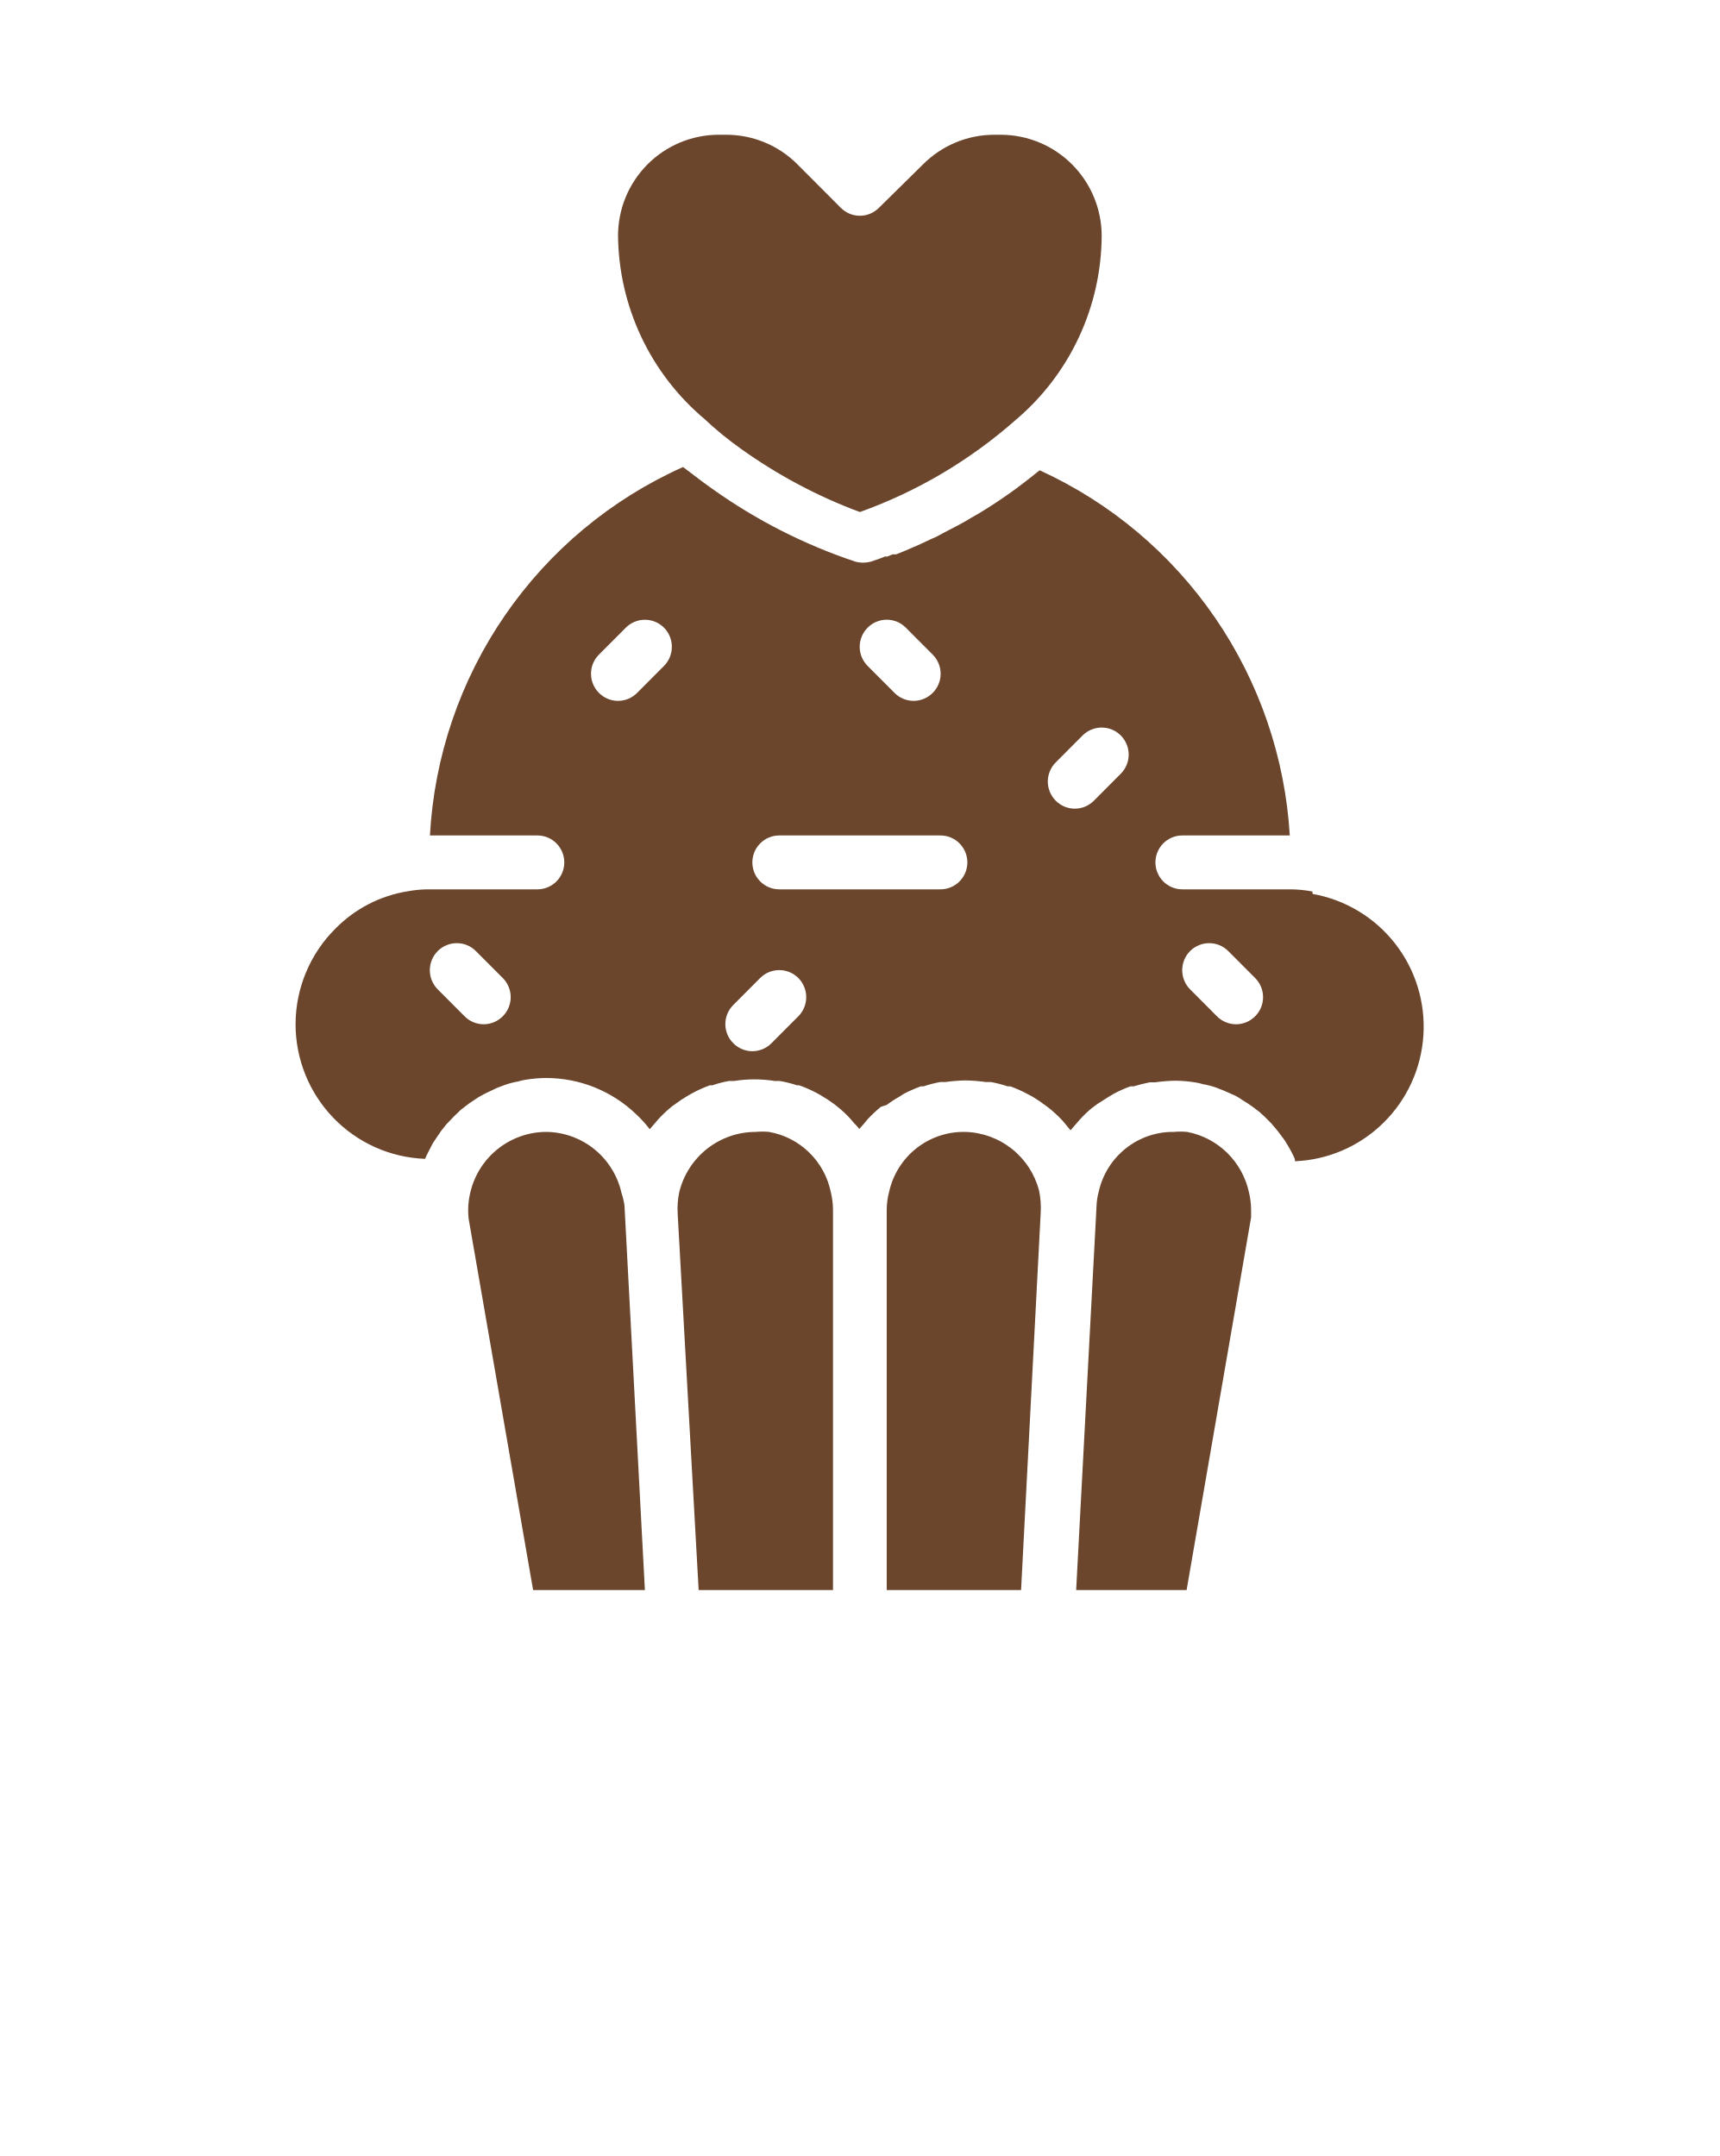
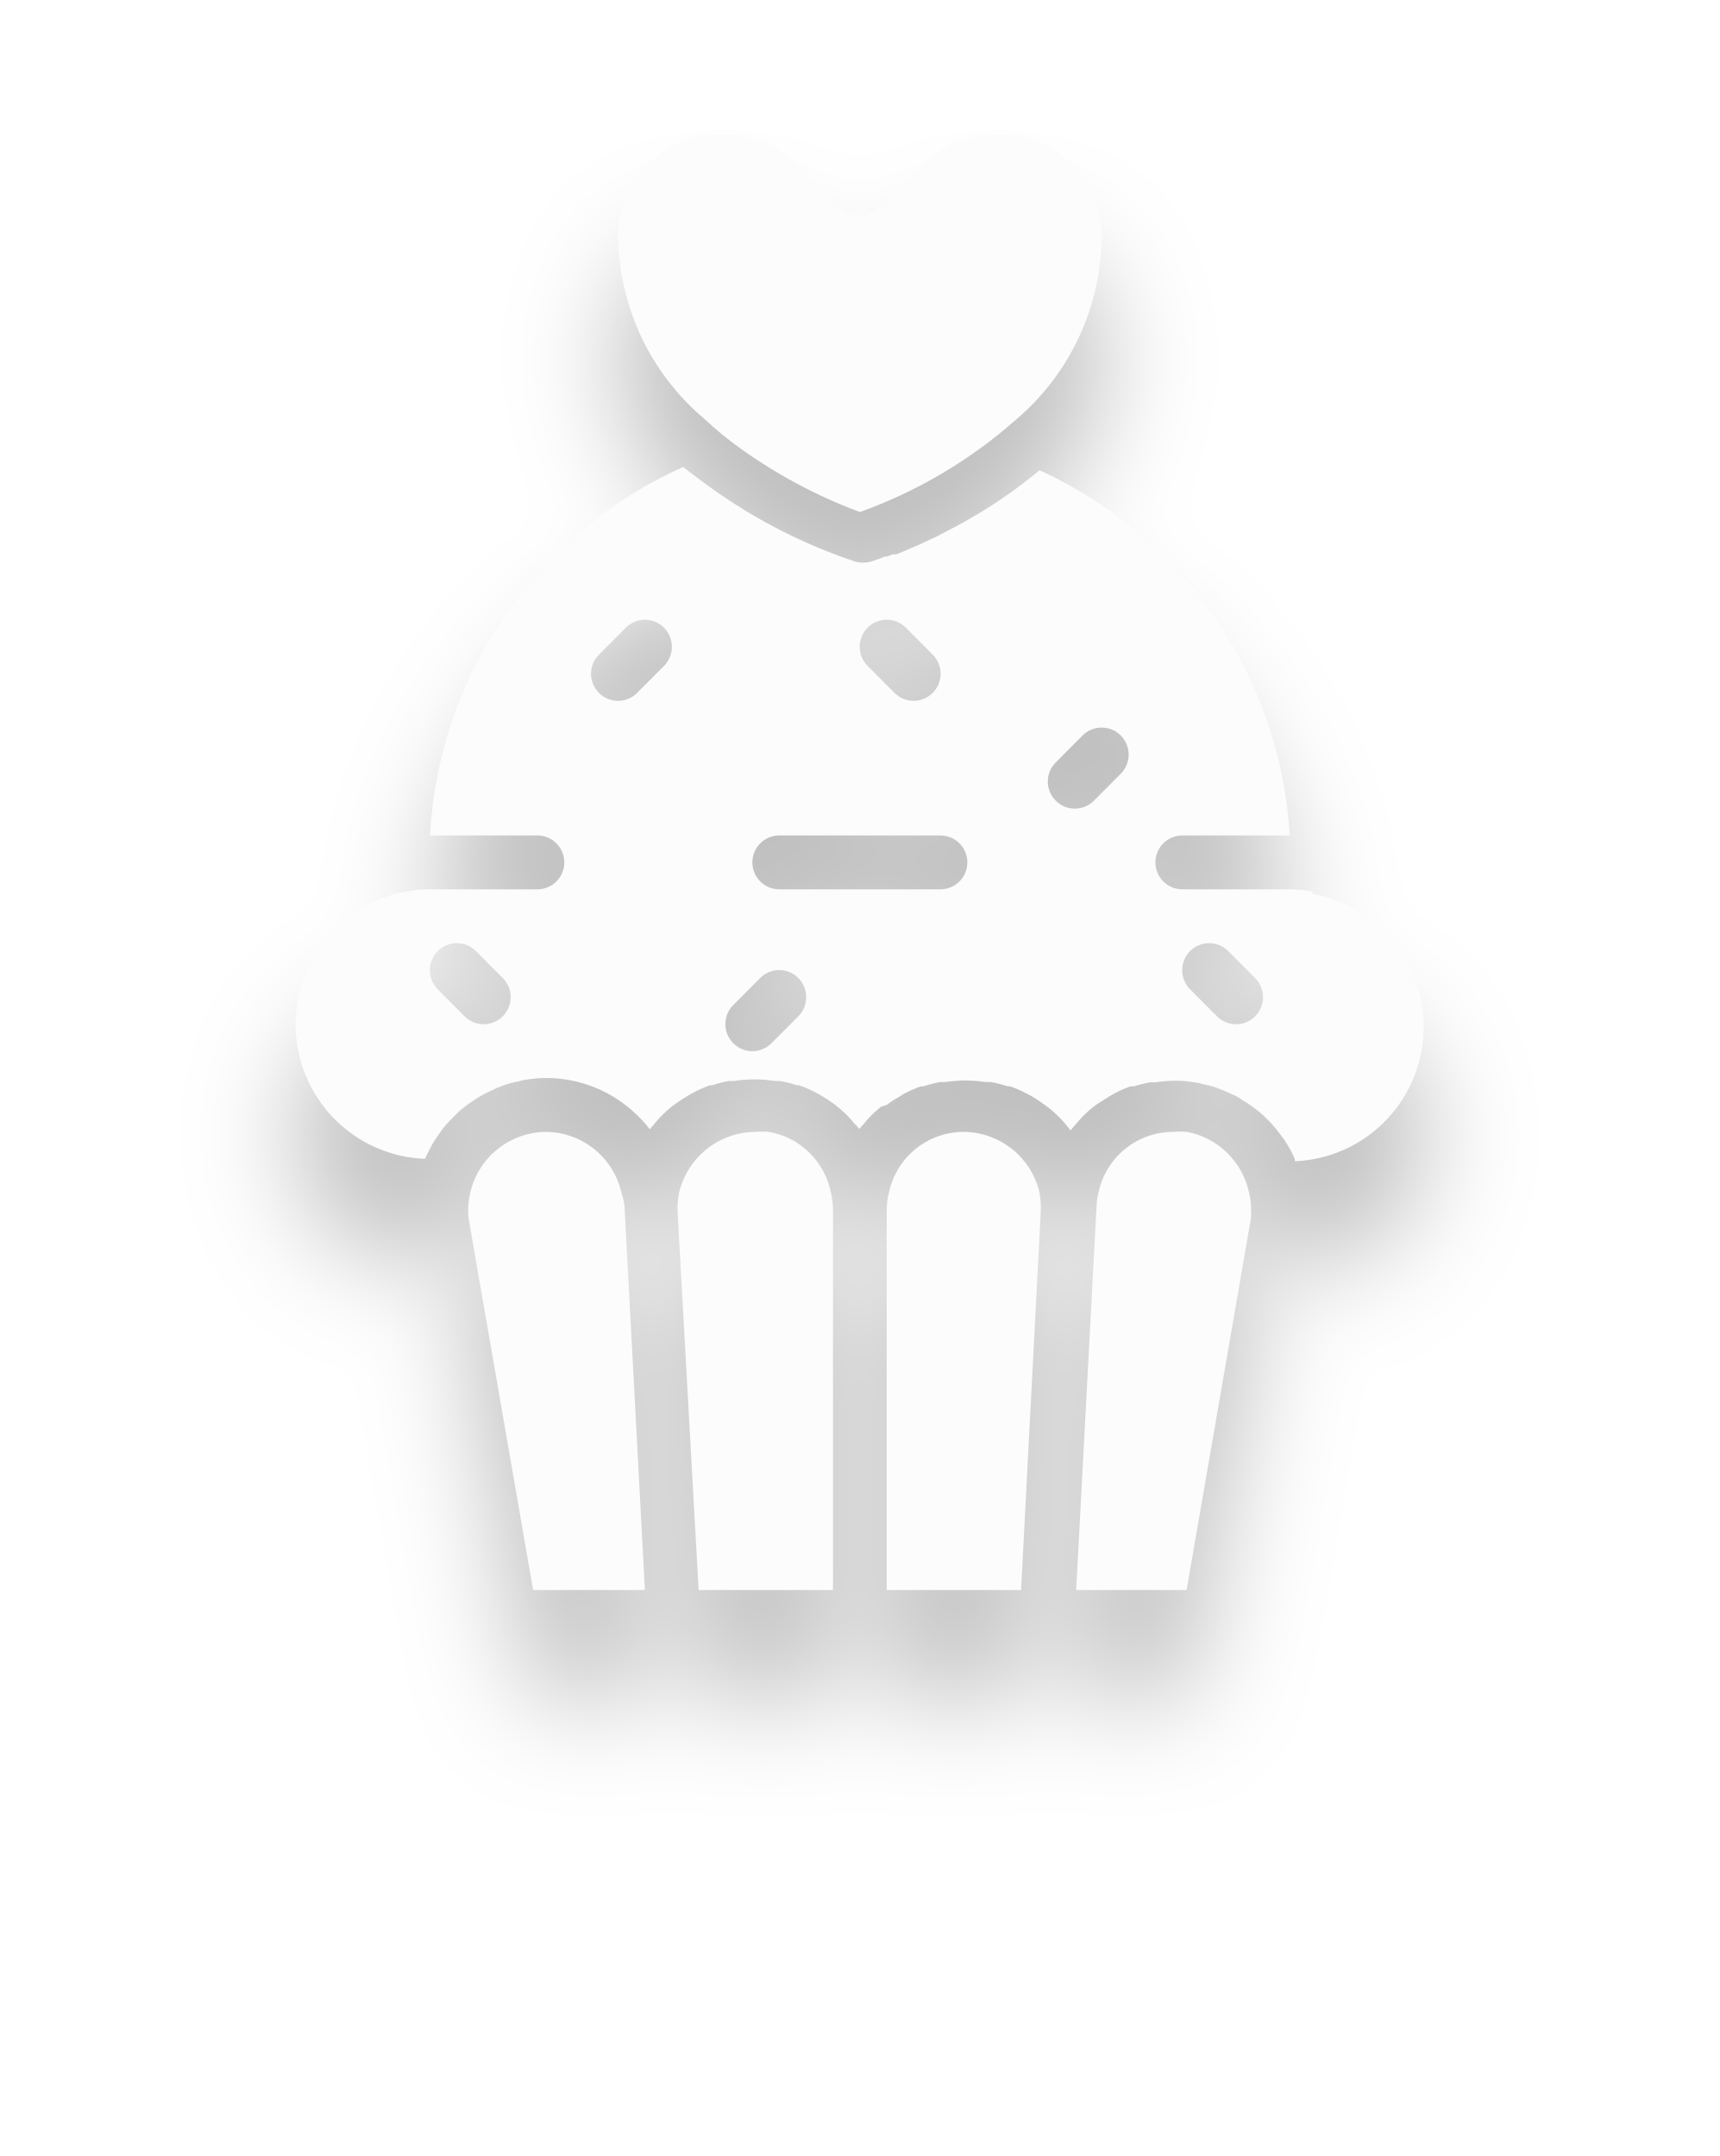
<svg xmlns="http://www.w3.org/2000/svg" width="63" height="79" viewBox="0 0 63 79" fill="none">
  <g filter="url(#filter0_d)">
-     <path d="M43.49 41.475C43.329 41.46 43.168 41.46 43.007 41.475C42.367 41.467 41.743 41.68 41.241 42.08C40.739 42.479 40.389 43.04 40.251 43.667C40.205 43.831 40.178 44.001 40.172 44.171L39.424 58.263H43.47L45.833 44.605C45.833 44.487 45.833 44.408 45.833 44.319C45.831 44.106 45.804 43.894 45.754 43.687C45.634 43.136 45.356 42.633 44.953 42.239C44.551 41.846 44.042 41.58 43.49 41.475V41.475Z" fill="#6B462C" />
-     <path d="M35.349 41.475C34.705 41.464 34.078 41.676 33.572 42.075C33.066 42.475 32.713 43.037 32.573 43.667C32.516 43.88 32.486 44.099 32.484 44.319V58.263H37.406L38.125 44.438C38.141 44.166 38.121 43.894 38.066 43.628C37.908 43.022 37.557 42.483 37.067 42.095C36.577 41.707 35.973 41.489 35.349 41.475Z" fill="#6B462C" />
-     <path d="M28.173 41.475C28.009 41.46 27.844 41.46 27.681 41.475C27.036 41.476 26.411 41.694 25.904 42.093C25.398 42.492 25.039 43.05 24.885 43.677C24.829 43.94 24.809 44.209 24.826 44.477L25.594 58.263H30.516V44.319C30.514 44.106 30.487 43.894 30.437 43.687C30.325 43.133 30.049 42.625 29.645 42.231C29.241 41.836 28.728 41.573 28.173 41.475V41.475Z" fill="#6B462C" />
-     <path d="M22.769 43.717C22.628 43.083 22.276 42.515 21.772 42.108C21.268 41.701 20.64 41.477 19.993 41.475C19.356 41.481 18.739 41.7 18.24 42.097C17.74 42.494 17.387 43.046 17.236 43.667C17.155 43.99 17.132 44.324 17.168 44.655L19.53 58.263H23.625L22.877 44.171C22.855 44.017 22.819 43.864 22.769 43.717V43.717Z" fill="#6B462C" />
-     <path d="M48.077 32.666C47.804 32.614 47.528 32.587 47.25 32.587H43.312C43.051 32.587 42.801 32.483 42.616 32.298C42.432 32.113 42.328 31.862 42.328 31.6C42.328 31.338 42.432 31.087 42.616 30.902C42.801 30.716 43.051 30.613 43.312 30.613H47.25C47.078 27.757 46.135 25.003 44.52 22.645C42.905 20.288 40.681 18.416 38.086 17.232V17.232L37.79 17.469L37.524 17.676L37.239 17.893L36.963 18.091L36.678 18.288L36.412 18.466L36.117 18.654L35.861 18.812L35.566 18.98L35.319 19.128L35.044 19.276L34.798 19.404L34.532 19.543L34.315 19.661L34.05 19.78L33.843 19.878L33.607 19.987L33.419 20.066L33.193 20.165L33.026 20.234L32.829 20.313H32.701L32.504 20.392H32.416L32.248 20.461L31.904 20.579C31.716 20.629 31.52 20.629 31.333 20.579C29.476 19.959 27.722 19.068 26.125 17.933C25.81 17.716 25.495 17.469 25.141 17.202L25.023 17.113C22.389 18.29 20.13 20.173 18.494 22.554C16.858 24.936 15.908 27.724 15.75 30.613H19.688C19.949 30.613 20.199 30.716 20.384 30.902C20.568 31.087 20.672 31.338 20.672 31.6C20.672 31.862 20.568 32.113 20.384 32.298C20.199 32.483 19.949 32.587 19.688 32.587H15.75C15.479 32.585 15.209 32.608 14.943 32.657V32.657C13.938 32.816 13.01 33.294 12.295 34.019C11.832 34.477 11.463 35.023 11.212 35.625C10.96 36.227 10.829 36.872 10.828 37.525C10.827 38.804 11.322 40.034 12.207 40.955C13.092 41.876 14.298 42.416 15.573 42.462C15.632 42.314 15.711 42.176 15.78 42.038C15.848 41.9 15.858 41.88 15.908 41.811C15.957 41.742 16.075 41.564 16.163 41.435L16.351 41.199L16.636 40.902L16.882 40.665L17.177 40.438L17.502 40.221C17.601 40.159 17.703 40.103 17.807 40.053L18.201 39.865L18.487 39.757C18.646 39.699 18.811 39.656 18.979 39.628C19.059 39.603 19.142 39.583 19.225 39.569C19.479 39.526 19.735 39.502 19.993 39.5C21.229 39.496 22.419 39.974 23.31 40.833C23.489 41 23.654 41.181 23.802 41.376L24.009 41.139L24.098 41.031C24.256 40.857 24.427 40.695 24.609 40.547L24.718 40.468C24.876 40.35 25.04 40.241 25.21 40.142L25.367 40.053C25.573 39.942 25.787 39.846 26.007 39.767H26.096C26.295 39.699 26.499 39.646 26.706 39.609H26.893C27.386 39.53 27.887 39.53 28.38 39.609H28.567C28.78 39.646 28.991 39.699 29.197 39.767H29.275C29.499 39.846 29.716 39.942 29.925 40.053L30.082 40.142C30.253 40.241 30.417 40.35 30.575 40.468L30.673 40.547C30.858 40.692 31.029 40.854 31.185 41.031L31.283 41.149C31.354 41.217 31.42 41.289 31.48 41.366L31.638 41.189L31.785 41.011C31.936 40.849 32.097 40.698 32.268 40.557L32.484 40.487C32.628 40.377 32.779 40.278 32.937 40.191L33.105 40.083C33.308 39.976 33.519 39.884 33.734 39.806H33.833C34.032 39.739 34.236 39.686 34.443 39.648H34.63C34.875 39.613 35.121 39.593 35.369 39.589C35.619 39.593 35.869 39.613 36.117 39.648H36.304C36.511 39.686 36.715 39.739 36.914 39.806H37.013C37.233 39.885 37.447 39.981 37.652 40.093L37.82 40.181C37.986 40.281 38.148 40.39 38.302 40.507L38.41 40.586C38.592 40.731 38.764 40.89 38.922 41.06L39.031 41.189L39.218 41.416L39.346 41.268L39.552 41.031C39.688 40.877 39.836 40.735 39.995 40.606L40.192 40.458L40.596 40.201L40.792 40.083C40.992 39.974 41.199 39.882 41.413 39.806H41.531C41.725 39.746 41.922 39.697 42.121 39.658H42.318C42.563 39.623 42.809 39.603 43.057 39.599C43.314 39.601 43.571 39.624 43.824 39.668C43.908 39.682 43.99 39.702 44.071 39.727C44.238 39.755 44.403 39.798 44.563 39.855L44.838 39.964L45.262 40.152C45.35 40.199 45.436 40.251 45.517 40.31C45.645 40.389 45.773 40.468 45.892 40.557L46.138 40.744C46.256 40.843 46.364 40.952 46.472 41.06C46.543 41.128 46.609 41.2 46.669 41.278C46.778 41.396 46.876 41.534 46.974 41.663C47.029 41.731 47.078 41.804 47.122 41.88C47.242 42.069 47.348 42.267 47.437 42.472C47.437 42.472 47.437 42.522 47.437 42.551C48.65 42.501 49.801 42.003 50.67 41.153C51.539 40.303 52.064 39.161 52.144 37.946C52.225 36.731 51.855 35.529 51.106 34.571C50.357 33.613 49.282 32.967 48.087 32.755L48.077 32.666ZM18.418 37.239C18.326 37.331 18.217 37.405 18.097 37.455C17.977 37.505 17.849 37.531 17.719 37.531C17.589 37.531 17.46 37.505 17.34 37.455C17.22 37.405 17.111 37.331 17.02 37.239L16.035 36.251C15.944 36.159 15.871 36.05 15.821 35.929C15.771 35.809 15.746 35.68 15.746 35.55C15.746 35.42 15.771 35.291 15.821 35.171C15.871 35.05 15.944 34.941 16.035 34.849C16.127 34.757 16.236 34.684 16.356 34.634C16.476 34.584 16.605 34.559 16.734 34.559C16.864 34.559 16.993 34.584 17.113 34.634C17.233 34.684 17.341 34.757 17.433 34.849L18.418 35.836C18.51 35.928 18.583 36.037 18.633 36.158C18.683 36.278 18.709 36.407 18.709 36.538C18.709 36.668 18.683 36.797 18.633 36.917C18.583 37.038 18.51 37.147 18.418 37.239ZM24.324 24.401L23.34 25.389C23.248 25.481 23.139 25.555 23.019 25.605C22.899 25.655 22.771 25.681 22.641 25.681C22.511 25.681 22.382 25.655 22.262 25.605C22.142 25.555 22.033 25.481 21.942 25.389C21.849 25.297 21.776 25.188 21.726 25.067C21.676 24.947 21.651 24.818 21.651 24.688C21.651 24.557 21.676 24.428 21.726 24.308C21.776 24.187 21.849 24.078 21.942 23.986L22.926 22.999C23.111 22.813 23.363 22.709 23.625 22.709C23.887 22.709 24.139 22.813 24.324 22.999C24.509 23.185 24.613 23.437 24.613 23.7C24.613 23.963 24.509 24.215 24.324 24.401ZM31.785 22.999C31.877 22.906 31.986 22.833 32.106 22.783C32.226 22.733 32.354 22.707 32.484 22.707C32.614 22.707 32.743 22.733 32.863 22.783C32.983 22.833 33.092 22.906 33.183 22.999L34.168 23.986C34.26 24.078 34.333 24.187 34.383 24.308C34.433 24.428 34.459 24.557 34.459 24.688C34.459 24.818 34.433 24.947 34.383 25.067C34.333 25.188 34.26 25.297 34.168 25.389C34.076 25.481 33.967 25.555 33.847 25.605C33.727 25.655 33.599 25.681 33.469 25.681C33.339 25.681 33.21 25.655 33.09 25.605C32.97 25.555 32.861 25.481 32.77 25.389L31.785 24.401C31.693 24.309 31.62 24.2 31.57 24.08C31.52 23.959 31.494 23.83 31.494 23.7C31.494 23.57 31.52 23.441 31.57 23.32C31.62 23.2 31.693 23.091 31.785 22.999V22.999ZM29.246 37.239L28.261 38.226C28.17 38.319 28.061 38.392 27.941 38.442C27.821 38.492 27.692 38.518 27.562 38.518C27.433 38.518 27.304 38.492 27.184 38.442C27.064 38.392 26.955 38.319 26.864 38.226C26.771 38.134 26.698 38.025 26.648 37.905C26.598 37.784 26.572 37.655 26.572 37.525C26.572 37.395 26.598 37.266 26.648 37.145C26.698 37.025 26.771 36.916 26.864 36.824L27.848 35.836C27.94 35.744 28.049 35.671 28.169 35.621C28.289 35.572 28.417 35.546 28.547 35.546C28.677 35.546 28.805 35.572 28.925 35.621C29.045 35.671 29.154 35.744 29.246 35.836C29.338 35.928 29.41 36.038 29.46 36.158C29.51 36.278 29.535 36.407 29.535 36.538C29.535 36.668 29.51 36.797 29.46 36.917C29.41 37.037 29.338 37.147 29.246 37.239V37.239ZM34.453 32.587H28.547C28.286 32.587 28.035 32.483 27.851 32.298C27.666 32.113 27.562 31.862 27.562 31.6C27.562 31.338 27.666 31.087 27.851 30.902C28.035 30.716 28.286 30.613 28.547 30.613H34.453C34.714 30.613 34.965 30.716 35.149 30.902C35.334 31.087 35.438 31.338 35.438 31.6C35.438 31.862 35.334 32.113 35.149 32.298C34.965 32.483 34.714 32.587 34.453 32.587ZM41.058 28.351L40.074 29.339C39.982 29.431 39.873 29.505 39.754 29.555C39.634 29.605 39.505 29.631 39.375 29.631C39.245 29.631 39.116 29.605 38.996 29.555C38.877 29.505 38.768 29.431 38.676 29.339C38.584 29.247 38.511 29.138 38.461 29.017C38.411 28.897 38.385 28.768 38.385 28.637C38.385 28.507 38.411 28.378 38.461 28.258C38.511 28.137 38.584 28.028 38.676 27.936L39.66 26.949C39.846 26.763 40.097 26.659 40.359 26.659C40.621 26.659 40.873 26.763 41.058 26.949C41.244 27.135 41.348 27.387 41.348 27.65C41.348 27.913 41.244 28.165 41.058 28.351V28.351ZM45.98 37.239C45.889 37.331 45.78 37.405 45.66 37.455C45.54 37.505 45.411 37.531 45.281 37.531C45.151 37.531 45.023 37.505 44.903 37.455C44.783 37.405 44.674 37.331 44.582 37.239L43.598 36.251C43.506 36.159 43.433 36.05 43.384 35.929C43.334 35.809 43.309 35.68 43.309 35.55C43.309 35.42 43.334 35.291 43.384 35.171C43.433 35.05 43.506 34.941 43.598 34.849C43.69 34.757 43.799 34.684 43.919 34.634C44.038 34.584 44.167 34.559 44.297 34.559C44.427 34.559 44.555 34.584 44.675 34.634C44.795 34.684 44.904 34.757 44.996 34.849L45.98 35.836C46.072 35.928 46.146 36.037 46.196 36.158C46.246 36.278 46.271 36.407 46.271 36.538C46.271 36.668 46.246 36.797 46.196 36.917C46.146 37.038 46.072 37.147 45.98 37.239V37.239Z" fill="#6B462C" />
-     <path d="M25.8 15.346C26.221 15.742 26.669 16.108 27.139 16.442C28.484 17.405 29.951 18.186 31.5 18.762C33.595 18.012 35.529 16.869 37.2 15.395C38.183 14.566 38.975 13.533 39.52 12.367C40.066 11.2 40.352 9.929 40.359 8.641C40.357 7.659 39.967 6.719 39.275 6.025C38.584 5.331 37.646 4.94 36.668 4.938H36.422C35.443 4.938 34.505 5.329 33.813 6.024L32.199 7.614C32.107 7.706 31.998 7.78 31.879 7.83C31.759 7.88 31.63 7.906 31.5 7.906C31.37 7.906 31.241 7.88 31.121 7.83C31.002 7.78 30.893 7.706 30.801 7.614L29.216 6.024C28.87 5.676 28.459 5.401 28.006 5.215C27.553 5.028 27.068 4.934 26.578 4.938H26.302C25.329 4.945 24.397 5.339 23.711 6.033C23.026 6.726 22.641 7.664 22.641 8.641C22.655 9.921 22.945 11.182 23.49 12.34C24.035 13.497 24.823 14.522 25.8 15.346V15.346Z" fill="#6B462C" />
+     <path d="M43.49 41.475C43.329 41.46 43.168 41.46 43.007 41.475C42.367 41.467 41.743 41.68 41.241 42.08C40.739 42.479 40.389 43.04 40.251 43.667C40.205 43.831 40.178 44.001 40.172 44.171L39.424 58.263H43.47L45.833 44.605C45.833 44.487 45.833 44.408 45.833 44.319C45.831 44.106 45.804 43.894 45.754 43.687C45.634 43.136 45.356 42.633 44.953 42.239C44.551 41.846 44.042 41.58 43.49 41.475Z" fill="#FCFCFC" />
+     <path d="M35.349 41.475C34.705 41.464 34.078 41.676 33.572 42.075C33.066 42.475 32.713 43.037 32.573 43.667C32.516 43.88 32.486 44.099 32.484 44.319V58.263H37.406L38.125 44.438C38.141 44.166 38.121 43.894 38.066 43.628C37.908 43.022 37.557 42.483 37.067 42.095C36.577 41.707 35.973 41.489 35.349 41.475Z" fill="#FCFCFC" />
+     <path d="M28.173 41.475C28.009 41.46 27.844 41.46 27.681 41.475C27.036 41.476 26.411 41.694 25.904 42.093C25.398 42.492 25.039 43.05 24.885 43.677C24.829 43.94 24.809 44.209 24.826 44.477L25.594 58.263H30.516V44.319C30.514 44.106 30.487 43.894 30.437 43.687C30.325 43.133 30.049 42.625 29.645 42.231C29.241 41.836 28.728 41.573 28.173 41.475Z" fill="#FCFCFC" />
+     <path d="M22.769 43.717C22.628 43.083 22.276 42.515 21.772 42.108C21.268 41.701 20.64 41.477 19.993 41.475C19.356 41.481 18.739 41.7 18.24 42.097C17.74 42.494 17.387 43.046 17.236 43.667C17.155 43.99 17.132 44.324 17.168 44.655L19.53 58.263H23.625L22.877 44.171C22.855 44.017 22.819 43.864 22.769 43.717Z" fill="#FCFCFC" />
+     <path d="M48.077 32.666C47.804 32.614 47.528 32.587 47.25 32.587H43.312C43.051 32.587 42.801 32.483 42.616 32.298C42.432 32.113 42.328 31.862 42.328 31.6C42.328 31.338 42.432 31.087 42.616 30.902C42.801 30.716 43.051 30.613 43.312 30.613H47.25C47.078 27.757 46.135 25.003 44.52 22.645C42.905 20.288 40.681 18.416 38.086 17.232L37.79 17.469L37.524 17.676L37.239 17.893L36.963 18.091L36.678 18.288L36.412 18.466L36.117 18.654L35.861 18.812L35.566 18.98L35.319 19.128L35.044 19.276L34.798 19.404L34.532 19.543L34.315 19.661L34.05 19.78L33.843 19.878L33.607 19.987L33.419 20.066L33.193 20.165L33.026 20.234L32.829 20.313H32.701L32.504 20.392H32.416L32.248 20.461L31.904 20.579C31.716 20.629 31.52 20.629 31.333 20.579C29.476 19.959 27.722 19.068 26.125 17.933C25.81 17.716 25.495 17.469 25.141 17.202L25.023 17.113C22.389 18.29 20.13 20.173 18.494 22.554C16.858 24.936 15.908 27.724 15.75 30.613H19.688C19.949 30.613 20.199 30.716 20.384 30.902C20.568 31.087 20.672 31.338 20.672 31.6C20.672 31.862 20.568 32.113 20.384 32.298C20.199 32.483 19.949 32.587 19.688 32.587H15.75C15.479 32.585 15.209 32.608 14.943 32.657C13.938 32.816 13.01 33.294 12.295 34.019C11.832 34.477 11.463 35.023 11.212 35.625C10.96 36.227 10.829 36.872 10.828 37.525C10.827 38.804 11.322 40.034 12.207 40.955C13.092 41.876 14.298 42.416 15.573 42.462C15.632 42.314 15.711 42.176 15.78 42.038C15.848 41.9 15.858 41.88 15.908 41.811C15.957 41.742 16.075 41.564 16.163 41.435L16.351 41.199L16.636 40.902L16.882 40.665L17.177 40.438L17.502 40.221C17.601 40.159 17.703 40.103 17.807 40.053L18.201 39.865L18.487 39.757C18.646 39.699 18.811 39.656 18.979 39.628C19.059 39.603 19.142 39.583 19.225 39.569C19.479 39.526 19.735 39.502 19.993 39.5C21.229 39.496 22.419 39.974 23.31 40.833C23.489 41 23.654 41.181 23.802 41.376L24.009 41.139L24.098 41.031C24.256 40.857 24.427 40.695 24.609 40.547L24.718 40.468C24.876 40.35 25.04 40.241 25.21 40.142L25.367 40.053C25.573 39.942 25.787 39.846 26.007 39.767H26.096C26.295 39.699 26.499 39.646 26.706 39.609H26.893C27.386 39.53 27.887 39.53 28.38 39.609H28.567C28.78 39.646 28.991 39.699 29.197 39.767H29.275C29.499 39.846 29.716 39.942 29.925 40.053L30.082 40.142C30.253 40.241 30.417 40.35 30.575 40.468L30.673 40.547C30.858 40.692 31.029 40.854 31.185 41.031L31.283 41.149C31.354 41.217 31.42 41.289 31.48 41.366L31.638 41.189L31.785 41.011C31.936 40.849 32.097 40.698 32.268 40.557L32.484 40.487C32.628 40.377 32.779 40.278 32.937 40.191L33.105 40.083C33.308 39.976 33.519 39.884 33.734 39.806H33.833C34.032 39.739 34.236 39.686 34.443 39.648H34.63C34.875 39.613 35.121 39.593 35.369 39.589C35.619 39.593 35.869 39.613 36.117 39.648H36.304C36.511 39.686 36.715 39.739 36.914 39.806H37.013C37.233 39.885 37.447 39.981 37.652 40.093L37.82 40.181C37.986 40.281 38.148 40.39 38.302 40.507L38.41 40.586C38.592 40.731 38.764 40.89 38.922 41.06L39.031 41.189L39.218 41.416L39.346 41.268L39.552 41.031C39.688 40.877 39.836 40.735 39.995 40.606L40.192 40.458L40.596 40.201L40.792 40.083C40.992 39.974 41.199 39.882 41.413 39.806H41.531C41.725 39.746 41.922 39.697 42.121 39.658H42.318C42.563 39.623 42.809 39.603 43.057 39.599C43.314 39.601 43.571 39.624 43.824 39.668C43.908 39.682 43.99 39.702 44.071 39.727C44.238 39.755 44.403 39.798 44.563 39.855L44.838 39.964L45.262 40.152C45.35 40.199 45.436 40.251 45.517 40.31C45.645 40.389 45.773 40.468 45.892 40.557L46.138 40.744C46.256 40.843 46.364 40.952 46.472 41.06C46.543 41.128 46.609 41.2 46.669 41.278C46.778 41.396 46.876 41.534 46.974 41.663C47.029 41.731 47.078 41.804 47.122 41.88C47.242 42.069 47.348 42.267 47.437 42.472C47.437 42.472 47.437 42.522 47.437 42.551C48.65 42.501 49.801 42.003 50.67 41.153C51.539 40.303 52.064 39.161 52.144 37.946C52.225 36.731 51.855 35.529 51.106 34.571C50.357 33.613 49.282 32.967 48.087 32.755L48.077 32.666ZM18.418 37.239C18.326 37.331 18.217 37.405 18.097 37.455C17.977 37.505 17.849 37.531 17.719 37.531C17.589 37.531 17.46 37.505 17.34 37.455C17.22 37.405 17.111 37.331 17.02 37.239L16.035 36.251C15.944 36.159 15.871 36.05 15.821 35.929C15.771 35.809 15.746 35.68 15.746 35.55C15.746 35.42 15.771 35.291 15.821 35.171C15.871 35.05 15.944 34.941 16.035 34.849C16.127 34.757 16.236 34.684 16.356 34.634C16.476 34.584 16.605 34.559 16.734 34.559C16.864 34.559 16.993 34.584 17.113 34.634C17.233 34.684 17.341 34.757 17.433 34.849L18.418 35.836C18.51 35.928 18.583 36.037 18.633 36.158C18.683 36.278 18.709 36.407 18.709 36.538C18.709 36.668 18.683 36.797 18.633 36.917C18.583 37.038 18.51 37.147 18.418 37.239ZM24.324 24.401L23.34 25.389C23.248 25.481 23.139 25.555 23.019 25.605C22.899 25.655 22.771 25.681 22.641 25.681C22.511 25.681 22.382 25.655 22.262 25.605C22.142 25.555 22.033 25.481 21.942 25.389C21.849 25.297 21.776 25.188 21.726 25.067C21.676 24.947 21.651 24.818 21.651 24.688C21.651 24.557 21.676 24.428 21.726 24.308C21.776 24.187 21.849 24.078 21.942 23.986L22.926 22.999C23.111 22.813 23.363 22.709 23.625 22.709C23.887 22.709 24.139 22.813 24.324 22.999C24.509 23.185 24.613 23.437 24.613 23.7C24.613 23.963 24.509 24.215 24.324 24.401ZM31.785 22.999C31.877 22.906 31.986 22.833 32.106 22.783C32.226 22.733 32.354 22.707 32.484 22.707C32.614 22.707 32.743 22.733 32.863 22.783C32.983 22.833 33.092 22.906 33.183 22.999L34.168 23.986C34.26 24.078 34.333 24.187 34.383 24.308C34.433 24.428 34.459 24.557 34.459 24.688C34.459 24.818 34.433 24.947 34.383 25.067C34.333 25.188 34.26 25.297 34.168 25.389C34.076 25.481 33.967 25.555 33.847 25.605C33.727 25.655 33.599 25.681 33.469 25.681C33.339 25.681 33.21 25.655 33.09 25.605C32.97 25.555 32.861 25.481 32.77 25.389L31.785 24.401C31.693 24.309 31.62 24.2 31.57 24.08C31.52 23.959 31.494 23.83 31.494 23.7C31.494 23.57 31.52 23.441 31.57 23.32C31.62 23.2 31.693 23.091 31.785 22.999ZM29.246 37.239L28.261 38.226C28.17 38.319 28.061 38.392 27.941 38.442C27.821 38.492 27.692 38.518 27.562 38.518C27.433 38.518 27.304 38.492 27.184 38.442C27.064 38.392 26.955 38.319 26.864 38.226C26.771 38.134 26.698 38.025 26.648 37.905C26.598 37.784 26.572 37.655 26.572 37.525C26.572 37.395 26.598 37.266 26.648 37.145C26.698 37.025 26.771 36.916 26.864 36.824L27.848 35.836C27.94 35.744 28.049 35.671 28.169 35.621C28.289 35.572 28.417 35.546 28.547 35.546C28.677 35.546 28.805 35.572 28.925 35.621C29.045 35.671 29.154 35.744 29.246 35.836C29.338 35.928 29.41 36.038 29.46 36.158C29.51 36.278 29.535 36.407 29.535 36.538C29.535 36.668 29.51 36.797 29.46 36.917C29.41 37.037 29.338 37.147 29.246 37.239ZM34.453 32.587H28.547C28.286 32.587 28.035 32.483 27.851 32.298C27.666 32.113 27.562 31.862 27.562 31.6C27.562 31.338 27.666 31.087 27.851 30.902C28.035 30.716 28.286 30.613 28.547 30.613H34.453C34.714 30.613 34.965 30.716 35.149 30.902C35.334 31.087 35.438 31.338 35.438 31.6C35.438 31.862 35.334 32.113 35.149 32.298C34.965 32.483 34.714 32.587 34.453 32.587ZM41.058 28.351L40.074 29.339C39.982 29.431 39.873 29.505 39.754 29.555C39.634 29.605 39.505 29.631 39.375 29.631C39.245 29.631 39.116 29.605 38.996 29.555C38.877 29.505 38.768 29.431 38.676 29.339C38.584 29.247 38.511 29.138 38.461 29.017C38.411 28.897 38.385 28.768 38.385 28.637C38.385 28.507 38.411 28.378 38.461 28.258C38.511 28.137 38.584 28.028 38.676 27.936L39.66 26.949C39.846 26.763 40.097 26.659 40.359 26.659C40.621 26.659 40.873 26.763 41.058 26.949C41.244 27.135 41.348 27.387 41.348 27.65C41.348 27.913 41.244 28.165 41.058 28.351ZM45.98 37.239C45.889 37.331 45.78 37.405 45.66 37.455C45.54 37.505 45.411 37.531 45.281 37.531C45.151 37.531 45.023 37.505 44.903 37.455C44.783 37.405 44.674 37.331 44.582 37.239L43.598 36.251C43.506 36.159 43.433 36.05 43.384 35.929C43.334 35.809 43.309 35.68 43.309 35.55C43.309 35.42 43.334 35.291 43.384 35.171C43.433 35.05 43.506 34.941 43.598 34.849C43.69 34.757 43.799 34.684 43.919 34.634C44.038 34.584 44.167 34.559 44.297 34.559C44.427 34.559 44.555 34.584 44.675 34.634C44.795 34.684 44.904 34.757 44.996 34.849L45.98 35.836C46.072 35.928 46.146 36.037 46.196 36.158C46.246 36.278 46.271 36.407 46.271 36.538C46.271 36.668 46.246 36.797 46.196 36.917C46.146 37.038 46.072 37.147 45.98 37.239Z" fill="#FCFCFC" />
+     <path d="M25.8 15.346C26.221 15.742 26.669 16.108 27.139 16.442C28.484 17.405 29.951 18.186 31.5 18.762C33.595 18.012 35.529 16.869 37.2 15.395C38.183 14.566 38.975 13.533 39.52 12.367C40.066 11.2 40.352 9.929 40.359 8.641C40.357 7.659 39.967 6.719 39.275 6.025C38.584 5.331 37.646 4.94 36.668 4.938H36.422C35.443 4.938 34.505 5.329 33.813 6.024L32.199 7.614C32.107 7.706 31.998 7.78 31.879 7.83C31.759 7.88 31.63 7.906 31.5 7.906C31.37 7.906 31.241 7.88 31.121 7.83C31.002 7.78 30.893 7.706 30.801 7.614L29.216 6.024C28.87 5.676 28.459 5.401 28.006 5.215C27.553 5.028 27.068 4.934 26.578 4.938H26.302C25.329 4.945 24.397 5.339 23.711 6.033C23.026 6.726 22.641 7.664 22.641 8.641C22.655 9.921 22.945 11.182 23.49 12.34C24.035 13.497 24.823 14.522 25.8 15.346Z" fill="#FCFCFC" />
  </g>
  <defs>
-     <filter id="filter0_d" x="-2" y="0" width="67" height="83" filterUnits="userSpaceOnUse" color-interpolation-filters="sRGB">
+     <filter id="filter0_d" x="-4" y="0" width="71" height="87" filterUnits="userSpaceOnUse" color-interpolation-filters="sRGB">
      <feFlood flood-opacity="0" result="BackgroundImageFix" />
      <feColorMatrix in="SourceAlpha" type="matrix" values="0 0 0 0 0 0 0 0 0 0 0 0 0 0 0 0 0 0 127 0" />
-       <feOffset dy="2" />
-       <feGaussianBlur stdDeviation="1" />
-       <feColorMatrix type="matrix" values="0 0 0 0 1 0 0 0 0 1 0 0 0 0 1 0 0 0 1 0" />
+       <feOffset dy="4" />
+       <feGaussianBlur stdDeviation="2" />
+       <feColorMatrix type="matrix" values="0 0 0 0 0 0 0 0 0 0 0 0 0 0 0 0 0 0 0.25 0" />
      <feBlend mode="normal" in2="BackgroundImageFix" result="effect1_dropShadow" />
      <feBlend mode="normal" in="SourceGraphic" in2="effect1_dropShadow" result="shape" />
    </filter>
  </defs>
</svg>
